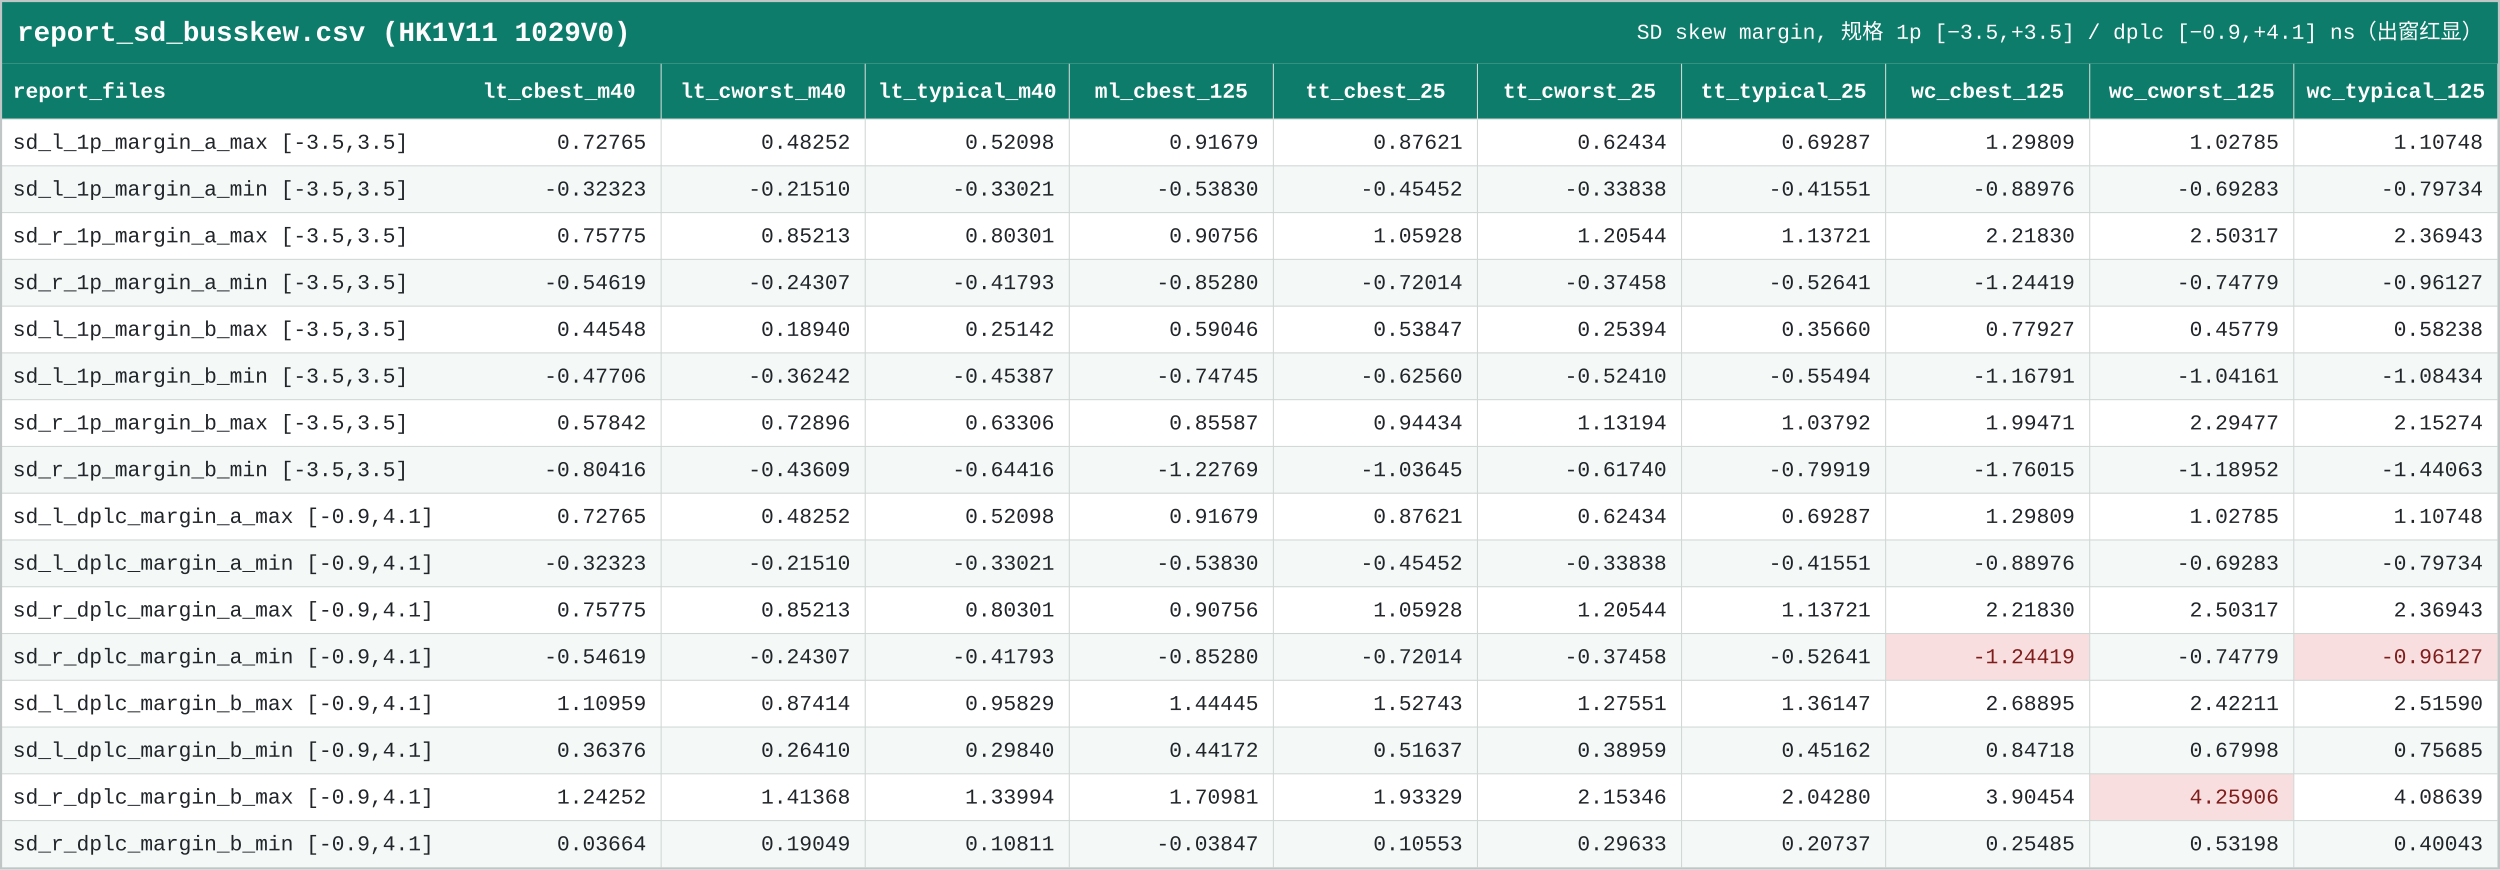
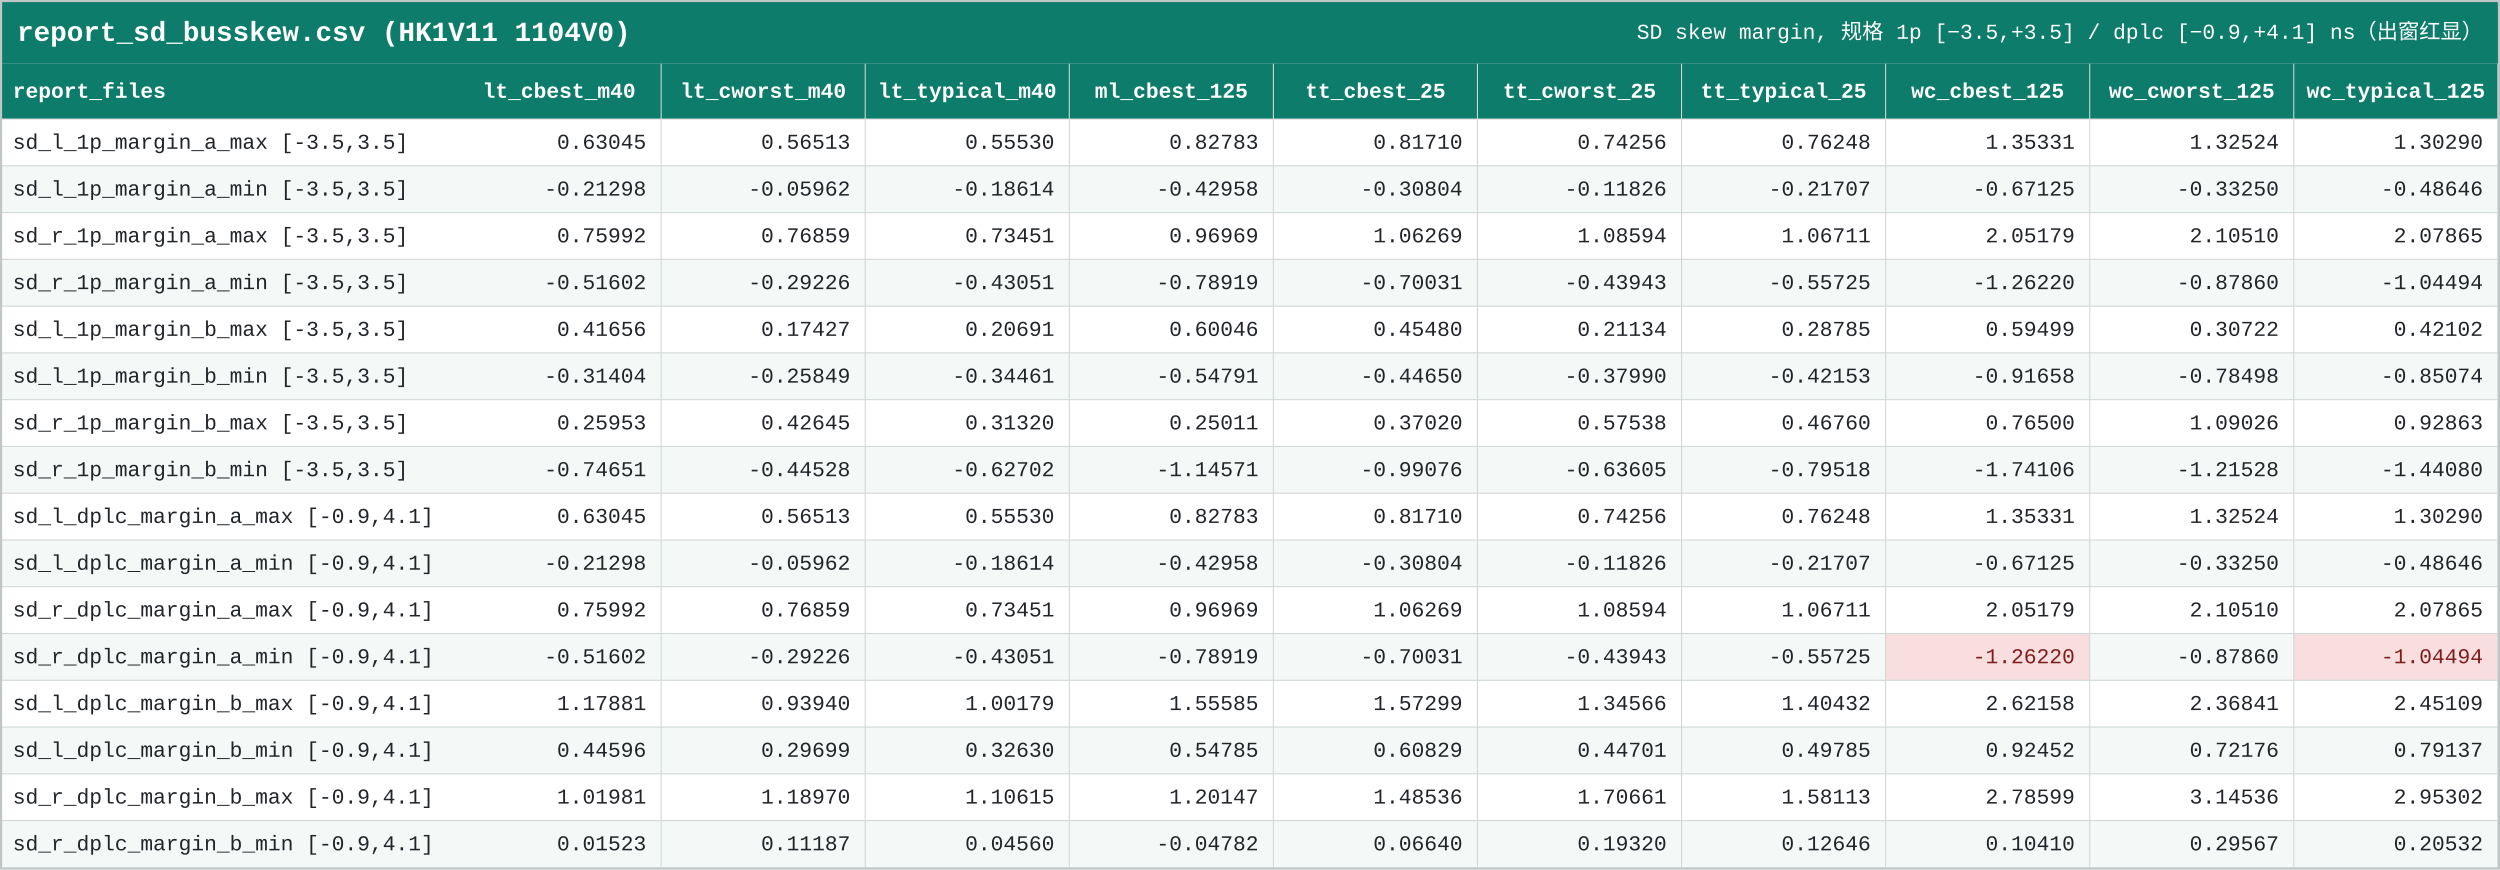
<svg xmlns="http://www.w3.org/2000/svg" width="2352" height="818" viewBox="0 0 2352 818" font-family="Consolas, 'Cascadia Mono', 'Courier New', monospace">
  <g class="head">
    <rect x="0" y="0" width="2352" height="60" fill="#0e7c6b" />
-     <text x="16" y="38.5" font-size="26" font-weight="bold" fill="#ffffff">report_sd_busskew.csv (HK1V11 1029V0)</text>
+     <text x="16" y="38.5" font-size="26" font-weight="bold" fill="#ffffff">report_sd_busskew.csv (HK1V11 1104V0)</text>
    <text x="2336" y="36.5" font-size="20" fill="#ffffff" text-anchor="end">SD skew margin, 规格 1p [−3.5,+3.5] / dplc [−0.9,+4.1] ns（出窗红显）</text>
    <rect x="0" y="60" width="2352" height="52" fill="#0e7c6b" />
    <text x="12" y="92" font-size="20" font-weight="bold" fill="#ffffff">report_files</text>
    <text x="526" y="92" font-size="20" font-weight="bold" fill="#ffffff" text-anchor="middle">lt_cbest_m40</text>
    <text x="718" y="92" font-size="20" font-weight="bold" fill="#ffffff" text-anchor="middle">lt_cworst_m40</text>
    <text x="910" y="92" font-size="20" font-weight="bold" fill="#ffffff" text-anchor="middle">lt_typical_m40</text>
    <text x="1102" y="92" font-size="20" font-weight="bold" fill="#ffffff" text-anchor="middle">ml_cbest_125</text>
    <text x="1294" y="92" font-size="20" font-weight="bold" fill="#ffffff" text-anchor="middle">tt_cbest_25</text>
    <text x="1486" y="92" font-size="20" font-weight="bold" fill="#ffffff" text-anchor="middle">tt_cworst_25</text>
    <text x="1678" y="92" font-size="20" font-weight="bold" fill="#ffffff" text-anchor="middle">tt_typical_25</text>
    <text x="1870" y="92" font-size="20" font-weight="bold" fill="#ffffff" text-anchor="middle">wc_cbest_125</text>
    <text x="2062" y="92" font-size="20" font-weight="bold" fill="#ffffff" text-anchor="middle">wc_cworst_125</text>
    <text x="2254" y="92" font-size="20" font-weight="bold" fill="#ffffff" text-anchor="middle">wc_typical_125</text>
  </g>
  <g class="row" style="animation-delay:0.012s">
    <rect x="0" y="112" width="2352" height="44" fill="#ffffff" />
    <text class="lab" x="12" y="140" font-size="20" fill="#212529">sd_l_1p_margin_a_max [-3.5,3.5]</text>
-     <text class="val breath" style="animation-delay:0.00s" x="608" y="140" font-size="20" fill="#212529" text-anchor="end">0.72765</text>
-     <text class="val breath" style="animation-delay:0.07s" x="800" y="140" font-size="20" fill="#212529" text-anchor="end">0.48252</text>
-     <text class="val breath" style="animation-delay:0.14s" x="992" y="140" font-size="20" fill="#212529" text-anchor="end">0.52098</text>
-     <text class="val breath" style="animation-delay:0.21s" x="1184" y="140" font-size="20" fill="#212529" text-anchor="end">0.91679</text>
-     <text class="val breath" style="animation-delay:0.28s" x="1376" y="140" font-size="20" fill="#212529" text-anchor="end">0.87621</text>
-     <text class="val breath" style="animation-delay:0.35s" x="1568" y="140" font-size="20" fill="#212529" text-anchor="end">0.62434</text>
-     <text class="val breath" style="animation-delay:0.42s" x="1760" y="140" font-size="20" fill="#212529" text-anchor="end">0.69287</text>
-     <text class="val breath" style="animation-delay:0.49s" x="1952" y="140" font-size="20" fill="#212529" text-anchor="end">1.29809</text>
-     <text class="val breath" style="animation-delay:0.56s" x="2144" y="140" font-size="20" fill="#212529" text-anchor="end">1.02785</text>
-     <text class="val breath" style="animation-delay:0.63s" x="2336" y="140" font-size="20" fill="#212529" text-anchor="end">1.10748</text>
+     <text class="val breath" style="animation-delay:0.00s" x="608" y="140" font-size="20" fill="#212529" text-anchor="end">0.63045</text>
+     <text class="val breath" style="animation-delay:0.07s" x="800" y="140" font-size="20" fill="#212529" text-anchor="end">0.56513</text>
+     <text class="val breath" style="animation-delay:0.14s" x="992" y="140" font-size="20" fill="#212529" text-anchor="end">0.55530</text>
+     <text class="val breath" style="animation-delay:0.21s" x="1184" y="140" font-size="20" fill="#212529" text-anchor="end">0.82783</text>
+     <text class="val breath" style="animation-delay:0.28s" x="1376" y="140" font-size="20" fill="#212529" text-anchor="end">0.81710</text>
+     <text class="val breath" style="animation-delay:0.35s" x="1568" y="140" font-size="20" fill="#212529" text-anchor="end">0.74256</text>
+     <text class="val breath" style="animation-delay:0.42s" x="1760" y="140" font-size="20" fill="#212529" text-anchor="end">0.76248</text>
+     <text class="val breath" style="animation-delay:0.49s" x="1952" y="140" font-size="20" fill="#212529" text-anchor="end">1.35331</text>
+     <text class="val breath" style="animation-delay:0.56s" x="2144" y="140" font-size="20" fill="#212529" text-anchor="end">1.32524</text>
+     <text class="val breath" style="animation-delay:0.63s" x="2336" y="140" font-size="20" fill="#212529" text-anchor="end">1.30290</text>
  </g>
  <g class="row" style="animation-delay:0.024s">
    <rect x="0" y="156" width="2352" height="44" fill="#f4f8f7" />
    <text class="lab" x="12" y="184" font-size="20" fill="#212529">sd_l_1p_margin_a_min [-3.5,3.5]</text>
-     <text class="val breath" style="animation-delay:0.07s" x="608" y="184" font-size="20" fill="#212529" text-anchor="end">-0.32323</text>
-     <text class="val breath" style="animation-delay:0.14s" x="800" y="184" font-size="20" fill="#212529" text-anchor="end">-0.21510</text>
-     <text class="val breath" style="animation-delay:0.21s" x="992" y="184" font-size="20" fill="#212529" text-anchor="end">-0.33021</text>
-     <text class="val breath" style="animation-delay:0.28s" x="1184" y="184" font-size="20" fill="#212529" text-anchor="end">-0.53830</text>
-     <text class="val breath" style="animation-delay:0.35s" x="1376" y="184" font-size="20" fill="#212529" text-anchor="end">-0.45452</text>
-     <text class="val breath" style="animation-delay:0.42s" x="1568" y="184" font-size="20" fill="#212529" text-anchor="end">-0.33838</text>
-     <text class="val breath" style="animation-delay:0.49s" x="1760" y="184" font-size="20" fill="#212529" text-anchor="end">-0.41551</text>
-     <text class="val breath" style="animation-delay:0.56s" x="1952" y="184" font-size="20" fill="#212529" text-anchor="end">-0.88976</text>
-     <text class="val breath" style="animation-delay:0.63s" x="2144" y="184" font-size="20" fill="#212529" text-anchor="end">-0.69283</text>
-     <text class="val breath" style="animation-delay:0.70s" x="2336" y="184" font-size="20" fill="#212529" text-anchor="end">-0.79734</text>
+     <text class="val breath" style="animation-delay:0.07s" x="608" y="184" font-size="20" fill="#212529" text-anchor="end">-0.21298</text>
+     <text class="val breath" style="animation-delay:0.14s" x="800" y="184" font-size="20" fill="#212529" text-anchor="end">-0.05962</text>
+     <text class="val breath" style="animation-delay:0.21s" x="992" y="184" font-size="20" fill="#212529" text-anchor="end">-0.18614</text>
+     <text class="val breath" style="animation-delay:0.28s" x="1184" y="184" font-size="20" fill="#212529" text-anchor="end">-0.42958</text>
+     <text class="val breath" style="animation-delay:0.35s" x="1376" y="184" font-size="20" fill="#212529" text-anchor="end">-0.30804</text>
+     <text class="val breath" style="animation-delay:0.42s" x="1568" y="184" font-size="20" fill="#212529" text-anchor="end">-0.11826</text>
+     <text class="val breath" style="animation-delay:0.49s" x="1760" y="184" font-size="20" fill="#212529" text-anchor="end">-0.21707</text>
+     <text class="val breath" style="animation-delay:0.56s" x="1952" y="184" font-size="20" fill="#212529" text-anchor="end">-0.67125</text>
+     <text class="val breath" style="animation-delay:0.63s" x="2144" y="184" font-size="20" fill="#212529" text-anchor="end">-0.33250</text>
+     <text class="val breath" style="animation-delay:0.70s" x="2336" y="184" font-size="20" fill="#212529" text-anchor="end">-0.48646</text>
  </g>
  <g class="row" style="animation-delay:0.036s">
    <rect x="0" y="200" width="2352" height="44" fill="#ffffff" />
    <text class="lab" x="12" y="228" font-size="20" fill="#212529">sd_r_1p_margin_a_max [-3.5,3.5]</text>
-     <text class="val breath" style="animation-delay:0.14s" x="608" y="228" font-size="20" fill="#212529" text-anchor="end">0.75775</text>
-     <text class="val breath" style="animation-delay:0.21s" x="800" y="228" font-size="20" fill="#212529" text-anchor="end">0.85213</text>
-     <text class="val breath" style="animation-delay:0.28s" x="992" y="228" font-size="20" fill="#212529" text-anchor="end">0.80301</text>
-     <text class="val breath" style="animation-delay:0.35s" x="1184" y="228" font-size="20" fill="#212529" text-anchor="end">0.90756</text>
-     <text class="val breath" style="animation-delay:0.42s" x="1376" y="228" font-size="20" fill="#212529" text-anchor="end">1.05928</text>
-     <text class="val breath" style="animation-delay:0.49s" x="1568" y="228" font-size="20" fill="#212529" text-anchor="end">1.20544</text>
-     <text class="val breath" style="animation-delay:0.56s" x="1760" y="228" font-size="20" fill="#212529" text-anchor="end">1.13721</text>
-     <text class="val breath" style="animation-delay:0.63s" x="1952" y="228" font-size="20" fill="#212529" text-anchor="end">2.21830</text>
-     <text class="val breath" style="animation-delay:0.70s" x="2144" y="228" font-size="20" fill="#212529" text-anchor="end">2.50317</text>
-     <text class="val breath" style="animation-delay:0.77s" x="2336" y="228" font-size="20" fill="#212529" text-anchor="end">2.36943</text>
+     <text class="val breath" style="animation-delay:0.14s" x="608" y="228" font-size="20" fill="#212529" text-anchor="end">0.75992</text>
+     <text class="val breath" style="animation-delay:0.21s" x="800" y="228" font-size="20" fill="#212529" text-anchor="end">0.76859</text>
+     <text class="val breath" style="animation-delay:0.28s" x="992" y="228" font-size="20" fill="#212529" text-anchor="end">0.73451</text>
+     <text class="val breath" style="animation-delay:0.35s" x="1184" y="228" font-size="20" fill="#212529" text-anchor="end">0.96969</text>
+     <text class="val breath" style="animation-delay:0.42s" x="1376" y="228" font-size="20" fill="#212529" text-anchor="end">1.06269</text>
+     <text class="val breath" style="animation-delay:0.49s" x="1568" y="228" font-size="20" fill="#212529" text-anchor="end">1.08594</text>
+     <text class="val breath" style="animation-delay:0.56s" x="1760" y="228" font-size="20" fill="#212529" text-anchor="end">1.06711</text>
+     <text class="val breath" style="animation-delay:0.63s" x="1952" y="228" font-size="20" fill="#212529" text-anchor="end">2.05179</text>
+     <text class="val breath" style="animation-delay:0.70s" x="2144" y="228" font-size="20" fill="#212529" text-anchor="end">2.10510</text>
+     <text class="val breath" style="animation-delay:0.77s" x="2336" y="228" font-size="20" fill="#212529" text-anchor="end">2.07865</text>
  </g>
  <g class="row" style="animation-delay:0.048s">
    <rect x="0" y="244" width="2352" height="44" fill="#f4f8f7" />
    <text class="lab" x="12" y="272" font-size="20" fill="#212529">sd_r_1p_margin_a_min [-3.5,3.5]</text>
-     <text class="val breath" style="animation-delay:0.21s" x="608" y="272" font-size="20" fill="#212529" text-anchor="end">-0.54619</text>
-     <text class="val breath" style="animation-delay:0.28s" x="800" y="272" font-size="20" fill="#212529" text-anchor="end">-0.24307</text>
-     <text class="val breath" style="animation-delay:0.35s" x="992" y="272" font-size="20" fill="#212529" text-anchor="end">-0.41793</text>
-     <text class="val breath" style="animation-delay:0.42s" x="1184" y="272" font-size="20" fill="#212529" text-anchor="end">-0.85280</text>
-     <text class="val breath" style="animation-delay:0.49s" x="1376" y="272" font-size="20" fill="#212529" text-anchor="end">-0.72014</text>
-     <text class="val breath" style="animation-delay:0.56s" x="1568" y="272" font-size="20" fill="#212529" text-anchor="end">-0.37458</text>
-     <text class="val breath" style="animation-delay:0.63s" x="1760" y="272" font-size="20" fill="#212529" text-anchor="end">-0.52641</text>
-     <text class="val breath" style="animation-delay:0.70s" x="1952" y="272" font-size="20" fill="#212529" text-anchor="end">-1.24419</text>
-     <text class="val breath" style="animation-delay:0.77s" x="2144" y="272" font-size="20" fill="#212529" text-anchor="end">-0.74779</text>
-     <text class="val breath" style="animation-delay:0.84s" x="2336" y="272" font-size="20" fill="#212529" text-anchor="end">-0.96127</text>
+     <text class="val breath" style="animation-delay:0.21s" x="608" y="272" font-size="20" fill="#212529" text-anchor="end">-0.51602</text>
+     <text class="val breath" style="animation-delay:0.28s" x="800" y="272" font-size="20" fill="#212529" text-anchor="end">-0.29226</text>
+     <text class="val breath" style="animation-delay:0.35s" x="992" y="272" font-size="20" fill="#212529" text-anchor="end">-0.43051</text>
+     <text class="val breath" style="animation-delay:0.42s" x="1184" y="272" font-size="20" fill="#212529" text-anchor="end">-0.78919</text>
+     <text class="val breath" style="animation-delay:0.49s" x="1376" y="272" font-size="20" fill="#212529" text-anchor="end">-0.70031</text>
+     <text class="val breath" style="animation-delay:0.56s" x="1568" y="272" font-size="20" fill="#212529" text-anchor="end">-0.43943</text>
+     <text class="val breath" style="animation-delay:0.63s" x="1760" y="272" font-size="20" fill="#212529" text-anchor="end">-0.55725</text>
+     <text class="val breath" style="animation-delay:0.70s" x="1952" y="272" font-size="20" fill="#212529" text-anchor="end">-1.26220</text>
+     <text class="val breath" style="animation-delay:0.77s" x="2144" y="272" font-size="20" fill="#212529" text-anchor="end">-0.87860</text>
+     <text class="val breath" style="animation-delay:0.84s" x="2336" y="272" font-size="20" fill="#212529" text-anchor="end">-1.04494</text>
  </g>
  <g class="row" style="animation-delay:0.060s">
    <rect x="0" y="288" width="2352" height="44" fill="#ffffff" />
    <text class="lab" x="12" y="316" font-size="20" fill="#212529">sd_l_1p_margin_b_max [-3.5,3.5]</text>
-     <text class="val breath" style="animation-delay:0.28s" x="608" y="316" font-size="20" fill="#212529" text-anchor="end">0.44548</text>
-     <text class="val breath" style="animation-delay:0.35s" x="800" y="316" font-size="20" fill="#212529" text-anchor="end">0.18940</text>
-     <text class="val breath" style="animation-delay:0.42s" x="992" y="316" font-size="20" fill="#212529" text-anchor="end">0.25142</text>
-     <text class="val breath" style="animation-delay:0.49s" x="1184" y="316" font-size="20" fill="#212529" text-anchor="end">0.59046</text>
-     <text class="val breath" style="animation-delay:0.56s" x="1376" y="316" font-size="20" fill="#212529" text-anchor="end">0.53847</text>
-     <text class="val breath" style="animation-delay:0.63s" x="1568" y="316" font-size="20" fill="#212529" text-anchor="end">0.25394</text>
-     <text class="val breath" style="animation-delay:0.70s" x="1760" y="316" font-size="20" fill="#212529" text-anchor="end">0.35660</text>
-     <text class="val breath" style="animation-delay:0.77s" x="1952" y="316" font-size="20" fill="#212529" text-anchor="end">0.77927</text>
-     <text class="val breath" style="animation-delay:0.84s" x="2144" y="316" font-size="20" fill="#212529" text-anchor="end">0.45779</text>
-     <text class="val breath" style="animation-delay:0.91s" x="2336" y="316" font-size="20" fill="#212529" text-anchor="end">0.58238</text>
+     <text class="val breath" style="animation-delay:0.28s" x="608" y="316" font-size="20" fill="#212529" text-anchor="end">0.41656</text>
+     <text class="val breath" style="animation-delay:0.35s" x="800" y="316" font-size="20" fill="#212529" text-anchor="end">0.17427</text>
+     <text class="val breath" style="animation-delay:0.42s" x="992" y="316" font-size="20" fill="#212529" text-anchor="end">0.20691</text>
+     <text class="val breath" style="animation-delay:0.49s" x="1184" y="316" font-size="20" fill="#212529" text-anchor="end">0.60046</text>
+     <text class="val breath" style="animation-delay:0.56s" x="1376" y="316" font-size="20" fill="#212529" text-anchor="end">0.45480</text>
+     <text class="val breath" style="animation-delay:0.63s" x="1568" y="316" font-size="20" fill="#212529" text-anchor="end">0.21134</text>
+     <text class="val breath" style="animation-delay:0.70s" x="1760" y="316" font-size="20" fill="#212529" text-anchor="end">0.28785</text>
+     <text class="val breath" style="animation-delay:0.77s" x="1952" y="316" font-size="20" fill="#212529" text-anchor="end">0.59499</text>
+     <text class="val breath" style="animation-delay:0.84s" x="2144" y="316" font-size="20" fill="#212529" text-anchor="end">0.30722</text>
+     <text class="val breath" style="animation-delay:0.91s" x="2336" y="316" font-size="20" fill="#212529" text-anchor="end">0.42102</text>
  </g>
  <g class="row" style="animation-delay:0.072s">
    <rect x="0" y="332" width="2352" height="44" fill="#f4f8f7" />
    <text class="lab" x="12" y="360" font-size="20" fill="#212529">sd_l_1p_margin_b_min [-3.5,3.5]</text>
-     <text class="val breath" style="animation-delay:0.35s" x="608" y="360" font-size="20" fill="#212529" text-anchor="end">-0.47706</text>
-     <text class="val breath" style="animation-delay:0.42s" x="800" y="360" font-size="20" fill="#212529" text-anchor="end">-0.36242</text>
-     <text class="val breath" style="animation-delay:0.49s" x="992" y="360" font-size="20" fill="#212529" text-anchor="end">-0.45387</text>
-     <text class="val breath" style="animation-delay:0.56s" x="1184" y="360" font-size="20" fill="#212529" text-anchor="end">-0.74745</text>
-     <text class="val breath" style="animation-delay:0.63s" x="1376" y="360" font-size="20" fill="#212529" text-anchor="end">-0.62560</text>
-     <text class="val breath" style="animation-delay:0.70s" x="1568" y="360" font-size="20" fill="#212529" text-anchor="end">-0.52410</text>
-     <text class="val breath" style="animation-delay:0.77s" x="1760" y="360" font-size="20" fill="#212529" text-anchor="end">-0.55494</text>
-     <text class="val breath" style="animation-delay:0.84s" x="1952" y="360" font-size="20" fill="#212529" text-anchor="end">-1.16791</text>
-     <text class="val breath" style="animation-delay:0.91s" x="2144" y="360" font-size="20" fill="#212529" text-anchor="end">-1.04161</text>
-     <text class="val breath" style="animation-delay:0.98s" x="2336" y="360" font-size="20" fill="#212529" text-anchor="end">-1.08434</text>
+     <text class="val breath" style="animation-delay:0.35s" x="608" y="360" font-size="20" fill="#212529" text-anchor="end">-0.31404</text>
+     <text class="val breath" style="animation-delay:0.42s" x="800" y="360" font-size="20" fill="#212529" text-anchor="end">-0.25849</text>
+     <text class="val breath" style="animation-delay:0.49s" x="992" y="360" font-size="20" fill="#212529" text-anchor="end">-0.34461</text>
+     <text class="val breath" style="animation-delay:0.56s" x="1184" y="360" font-size="20" fill="#212529" text-anchor="end">-0.54791</text>
+     <text class="val breath" style="animation-delay:0.63s" x="1376" y="360" font-size="20" fill="#212529" text-anchor="end">-0.44650</text>
+     <text class="val breath" style="animation-delay:0.70s" x="1568" y="360" font-size="20" fill="#212529" text-anchor="end">-0.37990</text>
+     <text class="val breath" style="animation-delay:0.77s" x="1760" y="360" font-size="20" fill="#212529" text-anchor="end">-0.42153</text>
+     <text class="val breath" style="animation-delay:0.84s" x="1952" y="360" font-size="20" fill="#212529" text-anchor="end">-0.91658</text>
+     <text class="val breath" style="animation-delay:0.91s" x="2144" y="360" font-size="20" fill="#212529" text-anchor="end">-0.78498</text>
+     <text class="val breath" style="animation-delay:0.98s" x="2336" y="360" font-size="20" fill="#212529" text-anchor="end">-0.85074</text>
  </g>
  <g class="row" style="animation-delay:0.084s">
    <rect x="0" y="376" width="2352" height="44" fill="#ffffff" />
    <text class="lab" x="12" y="404" font-size="20" fill="#212529">sd_r_1p_margin_b_max [-3.5,3.5]</text>
-     <text class="val breath" style="animation-delay:0.42s" x="608" y="404" font-size="20" fill="#212529" text-anchor="end">0.57842</text>
-     <text class="val breath" style="animation-delay:0.49s" x="800" y="404" font-size="20" fill="#212529" text-anchor="end">0.72896</text>
-     <text class="val breath" style="animation-delay:0.56s" x="992" y="404" font-size="20" fill="#212529" text-anchor="end">0.63306</text>
-     <text class="val breath" style="animation-delay:0.63s" x="1184" y="404" font-size="20" fill="#212529" text-anchor="end">0.85587</text>
-     <text class="val breath" style="animation-delay:0.70s" x="1376" y="404" font-size="20" fill="#212529" text-anchor="end">0.94434</text>
-     <text class="val breath" style="animation-delay:0.77s" x="1568" y="404" font-size="20" fill="#212529" text-anchor="end">1.13194</text>
-     <text class="val breath" style="animation-delay:0.84s" x="1760" y="404" font-size="20" fill="#212529" text-anchor="end">1.03792</text>
-     <text class="val breath" style="animation-delay:0.91s" x="1952" y="404" font-size="20" fill="#212529" text-anchor="end">1.99471</text>
-     <text class="val breath" style="animation-delay:0.98s" x="2144" y="404" font-size="20" fill="#212529" text-anchor="end">2.29477</text>
-     <text class="val breath" style="animation-delay:1.05s" x="2336" y="404" font-size="20" fill="#212529" text-anchor="end">2.15274</text>
+     <text class="val breath" style="animation-delay:0.42s" x="608" y="404" font-size="20" fill="#212529" text-anchor="end">0.25953</text>
+     <text class="val breath" style="animation-delay:0.49s" x="800" y="404" font-size="20" fill="#212529" text-anchor="end">0.42645</text>
+     <text class="val breath" style="animation-delay:0.56s" x="992" y="404" font-size="20" fill="#212529" text-anchor="end">0.31320</text>
+     <text class="val breath" style="animation-delay:0.63s" x="1184" y="404" font-size="20" fill="#212529" text-anchor="end">0.25011</text>
+     <text class="val breath" style="animation-delay:0.70s" x="1376" y="404" font-size="20" fill="#212529" text-anchor="end">0.37020</text>
+     <text class="val breath" style="animation-delay:0.77s" x="1568" y="404" font-size="20" fill="#212529" text-anchor="end">0.57538</text>
+     <text class="val breath" style="animation-delay:0.84s" x="1760" y="404" font-size="20" fill="#212529" text-anchor="end">0.46760</text>
+     <text class="val breath" style="animation-delay:0.91s" x="1952" y="404" font-size="20" fill="#212529" text-anchor="end">0.76500</text>
+     <text class="val breath" style="animation-delay:0.98s" x="2144" y="404" font-size="20" fill="#212529" text-anchor="end">1.09026</text>
+     <text class="val breath" style="animation-delay:1.05s" x="2336" y="404" font-size="20" fill="#212529" text-anchor="end">0.92863</text>
  </g>
  <g class="row" style="animation-delay:0.096s">
    <rect x="0" y="420" width="2352" height="44" fill="#f4f8f7" />
    <text class="lab" x="12" y="448" font-size="20" fill="#212529">sd_r_1p_margin_b_min [-3.5,3.5]</text>
-     <text class="val breath" style="animation-delay:0.49s" x="608" y="448" font-size="20" fill="#212529" text-anchor="end">-0.80416</text>
-     <text class="val breath" style="animation-delay:0.56s" x="800" y="448" font-size="20" fill="#212529" text-anchor="end">-0.43609</text>
-     <text class="val breath" style="animation-delay:0.63s" x="992" y="448" font-size="20" fill="#212529" text-anchor="end">-0.64416</text>
-     <text class="val breath" style="animation-delay:0.70s" x="1184" y="448" font-size="20" fill="#212529" text-anchor="end">-1.22769</text>
-     <text class="val breath" style="animation-delay:0.77s" x="1376" y="448" font-size="20" fill="#212529" text-anchor="end">-1.03645</text>
-     <text class="val breath" style="animation-delay:0.84s" x="1568" y="448" font-size="20" fill="#212529" text-anchor="end">-0.61740</text>
-     <text class="val breath" style="animation-delay:0.91s" x="1760" y="448" font-size="20" fill="#212529" text-anchor="end">-0.79919</text>
-     <text class="val breath" style="animation-delay:0.98s" x="1952" y="448" font-size="20" fill="#212529" text-anchor="end">-1.76015</text>
-     <text class="val breath" style="animation-delay:1.05s" x="2144" y="448" font-size="20" fill="#212529" text-anchor="end">-1.18952</text>
-     <text class="val breath" style="animation-delay:1.12s" x="2336" y="448" font-size="20" fill="#212529" text-anchor="end">-1.44063</text>
+     <text class="val breath" style="animation-delay:0.49s" x="608" y="448" font-size="20" fill="#212529" text-anchor="end">-0.74651</text>
+     <text class="val breath" style="animation-delay:0.56s" x="800" y="448" font-size="20" fill="#212529" text-anchor="end">-0.44528</text>
+     <text class="val breath" style="animation-delay:0.63s" x="992" y="448" font-size="20" fill="#212529" text-anchor="end">-0.62702</text>
+     <text class="val breath" style="animation-delay:0.70s" x="1184" y="448" font-size="20" fill="#212529" text-anchor="end">-1.14571</text>
+     <text class="val breath" style="animation-delay:0.77s" x="1376" y="448" font-size="20" fill="#212529" text-anchor="end">-0.99076</text>
+     <text class="val breath" style="animation-delay:0.84s" x="1568" y="448" font-size="20" fill="#212529" text-anchor="end">-0.63605</text>
+     <text class="val breath" style="animation-delay:0.91s" x="1760" y="448" font-size="20" fill="#212529" text-anchor="end">-0.79518</text>
+     <text class="val breath" style="animation-delay:0.98s" x="1952" y="448" font-size="20" fill="#212529" text-anchor="end">-1.74106</text>
+     <text class="val breath" style="animation-delay:1.05s" x="2144" y="448" font-size="20" fill="#212529" text-anchor="end">-1.21528</text>
+     <text class="val breath" style="animation-delay:1.12s" x="2336" y="448" font-size="20" fill="#212529" text-anchor="end">-1.44080</text>
  </g>
  <g class="row" style="animation-delay:0.108s">
    <rect x="0" y="464" width="2352" height="44" fill="#ffffff" />
    <text class="lab" x="12" y="492" font-size="20" fill="#212529">sd_l_dplc_margin_a_max [-0.9,4.1]</text>
-     <text class="val breath" style="animation-delay:0.56s" x="608" y="492" font-size="20" fill="#212529" text-anchor="end">0.72765</text>
-     <text class="val breath" style="animation-delay:0.63s" x="800" y="492" font-size="20" fill="#212529" text-anchor="end">0.48252</text>
-     <text class="val breath" style="animation-delay:0.70s" x="992" y="492" font-size="20" fill="#212529" text-anchor="end">0.52098</text>
-     <text class="val breath" style="animation-delay:0.77s" x="1184" y="492" font-size="20" fill="#212529" text-anchor="end">0.91679</text>
-     <text class="val breath" style="animation-delay:0.84s" x="1376" y="492" font-size="20" fill="#212529" text-anchor="end">0.87621</text>
-     <text class="val breath" style="animation-delay:0.91s" x="1568" y="492" font-size="20" fill="#212529" text-anchor="end">0.62434</text>
-     <text class="val breath" style="animation-delay:0.98s" x="1760" y="492" font-size="20" fill="#212529" text-anchor="end">0.69287</text>
-     <text class="val breath" style="animation-delay:1.05s" x="1952" y="492" font-size="20" fill="#212529" text-anchor="end">1.29809</text>
-     <text class="val breath" style="animation-delay:1.12s" x="2144" y="492" font-size="20" fill="#212529" text-anchor="end">1.02785</text>
-     <text class="val breath" style="animation-delay:1.19s" x="2336" y="492" font-size="20" fill="#212529" text-anchor="end">1.10748</text>
+     <text class="val breath" style="animation-delay:0.56s" x="608" y="492" font-size="20" fill="#212529" text-anchor="end">0.63045</text>
+     <text class="val breath" style="animation-delay:0.63s" x="800" y="492" font-size="20" fill="#212529" text-anchor="end">0.56513</text>
+     <text class="val breath" style="animation-delay:0.70s" x="992" y="492" font-size="20" fill="#212529" text-anchor="end">0.55530</text>
+     <text class="val breath" style="animation-delay:0.77s" x="1184" y="492" font-size="20" fill="#212529" text-anchor="end">0.82783</text>
+     <text class="val breath" style="animation-delay:0.84s" x="1376" y="492" font-size="20" fill="#212529" text-anchor="end">0.81710</text>
+     <text class="val breath" style="animation-delay:0.91s" x="1568" y="492" font-size="20" fill="#212529" text-anchor="end">0.74256</text>
+     <text class="val breath" style="animation-delay:0.98s" x="1760" y="492" font-size="20" fill="#212529" text-anchor="end">0.76248</text>
+     <text class="val breath" style="animation-delay:1.05s" x="1952" y="492" font-size="20" fill="#212529" text-anchor="end">1.35331</text>
+     <text class="val breath" style="animation-delay:1.12s" x="2144" y="492" font-size="20" fill="#212529" text-anchor="end">1.32524</text>
+     <text class="val breath" style="animation-delay:1.19s" x="2336" y="492" font-size="20" fill="#212529" text-anchor="end">1.30290</text>
  </g>
  <g class="row" style="animation-delay:0.120s">
    <rect x="0" y="508" width="2352" height="44" fill="#f4f8f7" />
    <text class="lab" x="12" y="536" font-size="20" fill="#212529">sd_l_dplc_margin_a_min [-0.9,4.1]</text>
-     <text class="val breath" style="animation-delay:0.63s" x="608" y="536" font-size="20" fill="#212529" text-anchor="end">-0.32323</text>
-     <text class="val breath" style="animation-delay:0.70s" x="800" y="536" font-size="20" fill="#212529" text-anchor="end">-0.21510</text>
-     <text class="val breath" style="animation-delay:0.77s" x="992" y="536" font-size="20" fill="#212529" text-anchor="end">-0.33021</text>
-     <text class="val breath" style="animation-delay:0.84s" x="1184" y="536" font-size="20" fill="#212529" text-anchor="end">-0.53830</text>
-     <text class="val breath" style="animation-delay:0.91s" x="1376" y="536" font-size="20" fill="#212529" text-anchor="end">-0.45452</text>
-     <text class="val breath" style="animation-delay:0.98s" x="1568" y="536" font-size="20" fill="#212529" text-anchor="end">-0.33838</text>
-     <text class="val breath" style="animation-delay:1.05s" x="1760" y="536" font-size="20" fill="#212529" text-anchor="end">-0.41551</text>
-     <text class="val breath" style="animation-delay:1.12s" x="1952" y="536" font-size="20" fill="#212529" text-anchor="end">-0.88976</text>
-     <text class="val breath" style="animation-delay:1.19s" x="2144" y="536" font-size="20" fill="#212529" text-anchor="end">-0.69283</text>
-     <text class="val breath" style="animation-delay:1.26s" x="2336" y="536" font-size="20" fill="#212529" text-anchor="end">-0.79734</text>
+     <text class="val breath" style="animation-delay:0.63s" x="608" y="536" font-size="20" fill="#212529" text-anchor="end">-0.21298</text>
+     <text class="val breath" style="animation-delay:0.70s" x="800" y="536" font-size="20" fill="#212529" text-anchor="end">-0.05962</text>
+     <text class="val breath" style="animation-delay:0.77s" x="992" y="536" font-size="20" fill="#212529" text-anchor="end">-0.18614</text>
+     <text class="val breath" style="animation-delay:0.84s" x="1184" y="536" font-size="20" fill="#212529" text-anchor="end">-0.42958</text>
+     <text class="val breath" style="animation-delay:0.91s" x="1376" y="536" font-size="20" fill="#212529" text-anchor="end">-0.30804</text>
+     <text class="val breath" style="animation-delay:0.98s" x="1568" y="536" font-size="20" fill="#212529" text-anchor="end">-0.11826</text>
+     <text class="val breath" style="animation-delay:1.05s" x="1760" y="536" font-size="20" fill="#212529" text-anchor="end">-0.21707</text>
+     <text class="val breath" style="animation-delay:1.12s" x="1952" y="536" font-size="20" fill="#212529" text-anchor="end">-0.67125</text>
+     <text class="val breath" style="animation-delay:1.19s" x="2144" y="536" font-size="20" fill="#212529" text-anchor="end">-0.33250</text>
+     <text class="val breath" style="animation-delay:1.26s" x="2336" y="536" font-size="20" fill="#212529" text-anchor="end">-0.48646</text>
  </g>
  <g class="row" style="animation-delay:0.132s">
    <rect x="0" y="552" width="2352" height="44" fill="#ffffff" />
    <text class="lab" x="12" y="580" font-size="20" fill="#212529">sd_r_dplc_margin_a_max [-0.9,4.1]</text>
-     <text class="val breath" style="animation-delay:0.70s" x="608" y="580" font-size="20" fill="#212529" text-anchor="end">0.75775</text>
-     <text class="val breath" style="animation-delay:0.77s" x="800" y="580" font-size="20" fill="#212529" text-anchor="end">0.85213</text>
-     <text class="val breath" style="animation-delay:0.84s" x="992" y="580" font-size="20" fill="#212529" text-anchor="end">0.80301</text>
-     <text class="val breath" style="animation-delay:0.91s" x="1184" y="580" font-size="20" fill="#212529" text-anchor="end">0.90756</text>
-     <text class="val breath" style="animation-delay:0.98s" x="1376" y="580" font-size="20" fill="#212529" text-anchor="end">1.05928</text>
-     <text class="val breath" style="animation-delay:1.05s" x="1568" y="580" font-size="20" fill="#212529" text-anchor="end">1.20544</text>
-     <text class="val breath" style="animation-delay:1.12s" x="1760" y="580" font-size="20" fill="#212529" text-anchor="end">1.13721</text>
-     <text class="val breath" style="animation-delay:1.19s" x="1952" y="580" font-size="20" fill="#212529" text-anchor="end">2.21830</text>
-     <text class="val breath" style="animation-delay:1.26s" x="2144" y="580" font-size="20" fill="#212529" text-anchor="end">2.50317</text>
-     <text class="val breath" style="animation-delay:1.33s" x="2336" y="580" font-size="20" fill="#212529" text-anchor="end">2.36943</text>
+     <text class="val breath" style="animation-delay:0.70s" x="608" y="580" font-size="20" fill="#212529" text-anchor="end">0.75992</text>
+     <text class="val breath" style="animation-delay:0.77s" x="800" y="580" font-size="20" fill="#212529" text-anchor="end">0.76859</text>
+     <text class="val breath" style="animation-delay:0.84s" x="992" y="580" font-size="20" fill="#212529" text-anchor="end">0.73451</text>
+     <text class="val breath" style="animation-delay:0.91s" x="1184" y="580" font-size="20" fill="#212529" text-anchor="end">0.96969</text>
+     <text class="val breath" style="animation-delay:0.98s" x="1376" y="580" font-size="20" fill="#212529" text-anchor="end">1.06269</text>
+     <text class="val breath" style="animation-delay:1.05s" x="1568" y="580" font-size="20" fill="#212529" text-anchor="end">1.08594</text>
+     <text class="val breath" style="animation-delay:1.12s" x="1760" y="580" font-size="20" fill="#212529" text-anchor="end">1.06711</text>
+     <text class="val breath" style="animation-delay:1.19s" x="1952" y="580" font-size="20" fill="#212529" text-anchor="end">2.05179</text>
+     <text class="val breath" style="animation-delay:1.26s" x="2144" y="580" font-size="20" fill="#212529" text-anchor="end">2.10510</text>
+     <text class="val breath" style="animation-delay:1.33s" x="2336" y="580" font-size="20" fill="#212529" text-anchor="end">2.07865</text>
  </g>
  <g class="row" style="animation-delay:0.144s">
    <rect x="0" y="596" width="2352" height="44" fill="#f4f8f7" />
    <text class="lab" x="12" y="624" font-size="20" fill="#212529">sd_r_dplc_margin_a_min [-0.9,4.1]</text>
-     <text class="val breath" style="animation-delay:0.77s" x="608" y="624" font-size="20" fill="#212529" text-anchor="end">-0.54619</text>
-     <text class="val breath" style="animation-delay:0.84s" x="800" y="624" font-size="20" fill="#212529" text-anchor="end">-0.24307</text>
-     <text class="val breath" style="animation-delay:0.91s" x="992" y="624" font-size="20" fill="#212529" text-anchor="end">-0.41793</text>
-     <text class="val breath" style="animation-delay:0.98s" x="1184" y="624" font-size="20" fill="#212529" text-anchor="end">-0.85280</text>
-     <text class="val breath" style="animation-delay:1.05s" x="1376" y="624" font-size="20" fill="#212529" text-anchor="end">-0.72014</text>
-     <text class="val breath" style="animation-delay:1.12s" x="1568" y="624" font-size="20" fill="#212529" text-anchor="end">-0.37458</text>
-     <text class="val breath" style="animation-delay:1.19s" x="1760" y="624" font-size="20" fill="#212529" text-anchor="end">-0.52641</text>
+     <text class="val breath" style="animation-delay:0.77s" x="608" y="624" font-size="20" fill="#212529" text-anchor="end">-0.51602</text>
+     <text class="val breath" style="animation-delay:0.84s" x="800" y="624" font-size="20" fill="#212529" text-anchor="end">-0.29226</text>
+     <text class="val breath" style="animation-delay:0.91s" x="992" y="624" font-size="20" fill="#212529" text-anchor="end">-0.43051</text>
+     <text class="val breath" style="animation-delay:0.98s" x="1184" y="624" font-size="20" fill="#212529" text-anchor="end">-0.78919</text>
+     <text class="val breath" style="animation-delay:1.05s" x="1376" y="624" font-size="20" fill="#212529" text-anchor="end">-0.70031</text>
+     <text class="val breath" style="animation-delay:1.12s" x="1568" y="624" font-size="20" fill="#212529" text-anchor="end">-0.43943</text>
+     <text class="val breath" style="animation-delay:1.19s" x="1760" y="624" font-size="20" fill="#212529" text-anchor="end">-0.55725</text>
    <rect x="1774" y="596" width="192" height="44" fill="#f8dede" />
-     <text class="val breath" style="animation-delay:1.26s" x="1952" y="624" font-size="20" fill="#7f1d1d" text-anchor="end">-1.24419</text>
-     <text class="val breath" style="animation-delay:1.33s" x="2144" y="624" font-size="20" fill="#212529" text-anchor="end">-0.74779</text>
+     <text class="val breath" style="animation-delay:1.26s" x="1952" y="624" font-size="20" fill="#7f1d1d" text-anchor="end">-1.26220</text>
+     <text class="val breath" style="animation-delay:1.33s" x="2144" y="624" font-size="20" fill="#212529" text-anchor="end">-0.87860</text>
    <rect x="2158" y="596" width="192" height="44" fill="#f8dede" />
-     <text class="val breath" style="animation-delay:1.40s" x="2336" y="624" font-size="20" fill="#7f1d1d" text-anchor="end">-0.96127</text>
+     <text class="val breath" style="animation-delay:1.40s" x="2336" y="624" font-size="20" fill="#7f1d1d" text-anchor="end">-1.04494</text>
  </g>
  <g class="row" style="animation-delay:0.156s">
    <rect x="0" y="640" width="2352" height="44" fill="#ffffff" />
    <text class="lab" x="12" y="668" font-size="20" fill="#212529">sd_l_dplc_margin_b_max [-0.9,4.1]</text>
-     <text class="val breath" style="animation-delay:0.84s" x="608" y="668" font-size="20" fill="#212529" text-anchor="end">1.10959</text>
-     <text class="val breath" style="animation-delay:0.91s" x="800" y="668" font-size="20" fill="#212529" text-anchor="end">0.87414</text>
-     <text class="val breath" style="animation-delay:0.98s" x="992" y="668" font-size="20" fill="#212529" text-anchor="end">0.95829</text>
-     <text class="val breath" style="animation-delay:1.05s" x="1184" y="668" font-size="20" fill="#212529" text-anchor="end">1.44445</text>
-     <text class="val breath" style="animation-delay:1.12s" x="1376" y="668" font-size="20" fill="#212529" text-anchor="end">1.52743</text>
-     <text class="val breath" style="animation-delay:1.19s" x="1568" y="668" font-size="20" fill="#212529" text-anchor="end">1.27551</text>
-     <text class="val breath" style="animation-delay:1.26s" x="1760" y="668" font-size="20" fill="#212529" text-anchor="end">1.36147</text>
-     <text class="val breath" style="animation-delay:1.33s" x="1952" y="668" font-size="20" fill="#212529" text-anchor="end">2.68895</text>
-     <text class="val breath" style="animation-delay:1.40s" x="2144" y="668" font-size="20" fill="#212529" text-anchor="end">2.42211</text>
-     <text class="val breath" style="animation-delay:1.47s" x="2336" y="668" font-size="20" fill="#212529" text-anchor="end">2.51590</text>
+     <text class="val breath" style="animation-delay:0.84s" x="608" y="668" font-size="20" fill="#212529" text-anchor="end">1.17881</text>
+     <text class="val breath" style="animation-delay:0.91s" x="800" y="668" font-size="20" fill="#212529" text-anchor="end">0.93940</text>
+     <text class="val breath" style="animation-delay:0.98s" x="992" y="668" font-size="20" fill="#212529" text-anchor="end">1.00179</text>
+     <text class="val breath" style="animation-delay:1.05s" x="1184" y="668" font-size="20" fill="#212529" text-anchor="end">1.55585</text>
+     <text class="val breath" style="animation-delay:1.12s" x="1376" y="668" font-size="20" fill="#212529" text-anchor="end">1.57299</text>
+     <text class="val breath" style="animation-delay:1.19s" x="1568" y="668" font-size="20" fill="#212529" text-anchor="end">1.34566</text>
+     <text class="val breath" style="animation-delay:1.26s" x="1760" y="668" font-size="20" fill="#212529" text-anchor="end">1.40432</text>
+     <text class="val breath" style="animation-delay:1.33s" x="1952" y="668" font-size="20" fill="#212529" text-anchor="end">2.62158</text>
+     <text class="val breath" style="animation-delay:1.40s" x="2144" y="668" font-size="20" fill="#212529" text-anchor="end">2.36841</text>
+     <text class="val breath" style="animation-delay:1.47s" x="2336" y="668" font-size="20" fill="#212529" text-anchor="end">2.45109</text>
  </g>
  <g class="row" style="animation-delay:0.168s">
    <rect x="0" y="684" width="2352" height="44" fill="#f4f8f7" />
    <text class="lab" x="12" y="712" font-size="20" fill="#212529">sd_l_dplc_margin_b_min [-0.9,4.1]</text>
-     <text class="val breath" style="animation-delay:0.91s" x="608" y="712" font-size="20" fill="#212529" text-anchor="end">0.36376</text>
-     <text class="val breath" style="animation-delay:0.98s" x="800" y="712" font-size="20" fill="#212529" text-anchor="end">0.26410</text>
-     <text class="val breath" style="animation-delay:1.05s" x="992" y="712" font-size="20" fill="#212529" text-anchor="end">0.29840</text>
-     <text class="val breath" style="animation-delay:1.12s" x="1184" y="712" font-size="20" fill="#212529" text-anchor="end">0.44172</text>
-     <text class="val breath" style="animation-delay:1.19s" x="1376" y="712" font-size="20" fill="#212529" text-anchor="end">0.51637</text>
-     <text class="val breath" style="animation-delay:1.26s" x="1568" y="712" font-size="20" fill="#212529" text-anchor="end">0.38959</text>
-     <text class="val breath" style="animation-delay:1.33s" x="1760" y="712" font-size="20" fill="#212529" text-anchor="end">0.45162</text>
-     <text class="val breath" style="animation-delay:1.40s" x="1952" y="712" font-size="20" fill="#212529" text-anchor="end">0.84718</text>
-     <text class="val breath" style="animation-delay:1.47s" x="2144" y="712" font-size="20" fill="#212529" text-anchor="end">0.67998</text>
-     <text class="val breath" style="animation-delay:1.54s" x="2336" y="712" font-size="20" fill="#212529" text-anchor="end">0.75685</text>
+     <text class="val breath" style="animation-delay:0.91s" x="608" y="712" font-size="20" fill="#212529" text-anchor="end">0.44596</text>
+     <text class="val breath" style="animation-delay:0.98s" x="800" y="712" font-size="20" fill="#212529" text-anchor="end">0.29699</text>
+     <text class="val breath" style="animation-delay:1.05s" x="992" y="712" font-size="20" fill="#212529" text-anchor="end">0.32630</text>
+     <text class="val breath" style="animation-delay:1.12s" x="1184" y="712" font-size="20" fill="#212529" text-anchor="end">0.54785</text>
+     <text class="val breath" style="animation-delay:1.19s" x="1376" y="712" font-size="20" fill="#212529" text-anchor="end">0.60829</text>
+     <text class="val breath" style="animation-delay:1.26s" x="1568" y="712" font-size="20" fill="#212529" text-anchor="end">0.44701</text>
+     <text class="val breath" style="animation-delay:1.33s" x="1760" y="712" font-size="20" fill="#212529" text-anchor="end">0.49785</text>
+     <text class="val breath" style="animation-delay:1.40s" x="1952" y="712" font-size="20" fill="#212529" text-anchor="end">0.92452</text>
+     <text class="val breath" style="animation-delay:1.47s" x="2144" y="712" font-size="20" fill="#212529" text-anchor="end">0.72176</text>
+     <text class="val breath" style="animation-delay:1.54s" x="2336" y="712" font-size="20" fill="#212529" text-anchor="end">0.79137</text>
  </g>
  <g class="row" style="animation-delay:0.180s">
    <rect x="0" y="728" width="2352" height="44" fill="#ffffff" />
    <text class="lab" x="12" y="756" font-size="20" fill="#212529">sd_r_dplc_margin_b_max [-0.9,4.1]</text>
-     <text class="val breath" style="animation-delay:0.98s" x="608" y="756" font-size="20" fill="#212529" text-anchor="end">1.24252</text>
-     <text class="val breath" style="animation-delay:1.05s" x="800" y="756" font-size="20" fill="#212529" text-anchor="end">1.41368</text>
-     <text class="val breath" style="animation-delay:1.12s" x="992" y="756" font-size="20" fill="#212529" text-anchor="end">1.33994</text>
-     <text class="val breath" style="animation-delay:1.19s" x="1184" y="756" font-size="20" fill="#212529" text-anchor="end">1.70981</text>
-     <text class="val breath" style="animation-delay:1.26s" x="1376" y="756" font-size="20" fill="#212529" text-anchor="end">1.93329</text>
-     <text class="val breath" style="animation-delay:1.33s" x="1568" y="756" font-size="20" fill="#212529" text-anchor="end">2.15346</text>
-     <text class="val breath" style="animation-delay:1.40s" x="1760" y="756" font-size="20" fill="#212529" text-anchor="end">2.04280</text>
-     <text class="val breath" style="animation-delay:1.47s" x="1952" y="756" font-size="20" fill="#212529" text-anchor="end">3.90454</text>
-     <rect x="1966" y="728" width="192" height="44" fill="#f8dede" />
-     <text class="val breath" style="animation-delay:1.54s" x="2144" y="756" font-size="20" fill="#7f1d1d" text-anchor="end">4.25906</text>
-     <text class="val breath" style="animation-delay:1.61s" x="2336" y="756" font-size="20" fill="#212529" text-anchor="end">4.08639</text>
+     <text class="val breath" style="animation-delay:0.98s" x="608" y="756" font-size="20" fill="#212529" text-anchor="end">1.01981</text>
+     <text class="val breath" style="animation-delay:1.05s" x="800" y="756" font-size="20" fill="#212529" text-anchor="end">1.18970</text>
+     <text class="val breath" style="animation-delay:1.12s" x="992" y="756" font-size="20" fill="#212529" text-anchor="end">1.10615</text>
+     <text class="val breath" style="animation-delay:1.19s" x="1184" y="756" font-size="20" fill="#212529" text-anchor="end">1.20147</text>
+     <text class="val breath" style="animation-delay:1.26s" x="1376" y="756" font-size="20" fill="#212529" text-anchor="end">1.48536</text>
+     <text class="val breath" style="animation-delay:1.33s" x="1568" y="756" font-size="20" fill="#212529" text-anchor="end">1.70661</text>
+     <text class="val breath" style="animation-delay:1.40s" x="1760" y="756" font-size="20" fill="#212529" text-anchor="end">1.58113</text>
+     <text class="val breath" style="animation-delay:1.47s" x="1952" y="756" font-size="20" fill="#212529" text-anchor="end">2.78599</text>
+     <text class="val breath" style="animation-delay:1.54s" x="2144" y="756" font-size="20" fill="#212529" text-anchor="end">3.14536</text>
+     <text class="val breath" style="animation-delay:1.61s" x="2336" y="756" font-size="20" fill="#212529" text-anchor="end">2.95302</text>
  </g>
  <g class="row" style="animation-delay:0.192s">
    <rect x="0" y="772" width="2352" height="44" fill="#f4f8f7" />
    <text class="lab" x="12" y="800" font-size="20" fill="#212529">sd_r_dplc_margin_b_min [-0.9,4.1]</text>
-     <text class="val breath" style="animation-delay:1.05s" x="608" y="800" font-size="20" fill="#212529" text-anchor="end">0.03664</text>
-     <text class="val breath" style="animation-delay:1.12s" x="800" y="800" font-size="20" fill="#212529" text-anchor="end">0.19049</text>
-     <text class="val breath" style="animation-delay:1.19s" x="992" y="800" font-size="20" fill="#212529" text-anchor="end">0.10811</text>
-     <text class="val breath" style="animation-delay:1.26s" x="1184" y="800" font-size="20" fill="#212529" text-anchor="end">-0.03847</text>
-     <text class="val breath" style="animation-delay:1.33s" x="1376" y="800" font-size="20" fill="#212529" text-anchor="end">0.10553</text>
-     <text class="val breath" style="animation-delay:1.40s" x="1568" y="800" font-size="20" fill="#212529" text-anchor="end">0.29633</text>
-     <text class="val breath" style="animation-delay:1.47s" x="1760" y="800" font-size="20" fill="#212529" text-anchor="end">0.20737</text>
-     <text class="val breath" style="animation-delay:1.54s" x="1952" y="800" font-size="20" fill="#212529" text-anchor="end">0.25485</text>
-     <text class="val breath" style="animation-delay:1.61s" x="2144" y="800" font-size="20" fill="#212529" text-anchor="end">0.53198</text>
-     <text class="val breath" style="animation-delay:1.68s" x="2336" y="800" font-size="20" fill="#212529" text-anchor="end">0.40043</text>
+     <text class="val breath" style="animation-delay:1.05s" x="608" y="800" font-size="20" fill="#212529" text-anchor="end">0.01523</text>
+     <text class="val breath" style="animation-delay:1.12s" x="800" y="800" font-size="20" fill="#212529" text-anchor="end">0.11187</text>
+     <text class="val breath" style="animation-delay:1.19s" x="992" y="800" font-size="20" fill="#212529" text-anchor="end">0.04560</text>
+     <text class="val breath" style="animation-delay:1.26s" x="1184" y="800" font-size="20" fill="#212529" text-anchor="end">-0.04782</text>
+     <text class="val breath" style="animation-delay:1.33s" x="1376" y="800" font-size="20" fill="#212529" text-anchor="end">0.06640</text>
+     <text class="val breath" style="animation-delay:1.40s" x="1568" y="800" font-size="20" fill="#212529" text-anchor="end">0.19320</text>
+     <text class="val breath" style="animation-delay:1.47s" x="1760" y="800" font-size="20" fill="#212529" text-anchor="end">0.12646</text>
+     <text class="val breath" style="animation-delay:1.54s" x="1952" y="800" font-size="20" fill="#212529" text-anchor="end">0.10410</text>
+     <text class="val breath" style="animation-delay:1.61s" x="2144" y="800" font-size="20" fill="#212529" text-anchor="end">0.29567</text>
+     <text class="val breath" style="animation-delay:1.68s" x="2336" y="800" font-size="20" fill="#212529" text-anchor="end">0.20532</text>
  </g>
  <line x1="622" y1="60" x2="622" y2="816" stroke="#d0d8d6" stroke-width="1" />
  <line x1="814" y1="60" x2="814" y2="816" stroke="#d0d8d6" stroke-width="1" />
  <line x1="1006" y1="60" x2="1006" y2="816" stroke="#d0d8d6" stroke-width="1" />
  <line x1="1198" y1="60" x2="1198" y2="816" stroke="#d0d8d6" stroke-width="1" />
  <line x1="1390" y1="60" x2="1390" y2="816" stroke="#d0d8d6" stroke-width="1" />
  <line x1="1582" y1="60" x2="1582" y2="816" stroke="#d0d8d6" stroke-width="1" />
  <line x1="1774" y1="60" x2="1774" y2="816" stroke="#d0d8d6" stroke-width="1" />
  <line x1="1966" y1="60" x2="1966" y2="816" stroke="#d0d8d6" stroke-width="1" />
  <line x1="2158" y1="60" x2="2158" y2="816" stroke="#d0d8d6" stroke-width="1" />
  <line x1="2350" y1="60" x2="2350" y2="816" stroke="#d0d8d6" stroke-width="1" />
  <line x1="1" y1="112" x2="2351" y2="112" stroke="#d0d8d6" stroke-width="1" />
  <line x1="1" y1="156" x2="2351" y2="156" stroke="#d0d8d6" stroke-width="1" />
  <line x1="1" y1="200" x2="2351" y2="200" stroke="#d0d8d6" stroke-width="1" />
  <line x1="1" y1="244" x2="2351" y2="244" stroke="#d0d8d6" stroke-width="1" />
  <line x1="1" y1="288" x2="2351" y2="288" stroke="#d0d8d6" stroke-width="1" />
  <line x1="1" y1="332" x2="2351" y2="332" stroke="#d0d8d6" stroke-width="1" />
  <line x1="1" y1="376" x2="2351" y2="376" stroke="#d0d8d6" stroke-width="1" />
  <line x1="1" y1="420" x2="2351" y2="420" stroke="#d0d8d6" stroke-width="1" />
  <line x1="1" y1="464" x2="2351" y2="464" stroke="#d0d8d6" stroke-width="1" />
  <line x1="1" y1="508" x2="2351" y2="508" stroke="#d0d8d6" stroke-width="1" />
  <line x1="1" y1="552" x2="2351" y2="552" stroke="#d0d8d6" stroke-width="1" />
  <line x1="1" y1="596" x2="2351" y2="596" stroke="#d0d8d6" stroke-width="1" />
  <line x1="1" y1="640" x2="2351" y2="640" stroke="#d0d8d6" stroke-width="1" />
  <line x1="1" y1="684" x2="2351" y2="684" stroke="#d0d8d6" stroke-width="1" />
  <line x1="1" y1="728" x2="2351" y2="728" stroke="#d0d8d6" stroke-width="1" />
  <line x1="1" y1="772" x2="2351" y2="772" stroke="#d0d8d6" stroke-width="1" />
  <rect x="1" y="1" width="2350" height="816" fill="none" stroke="#c0c6c6" stroke-width="2" />
</svg>
